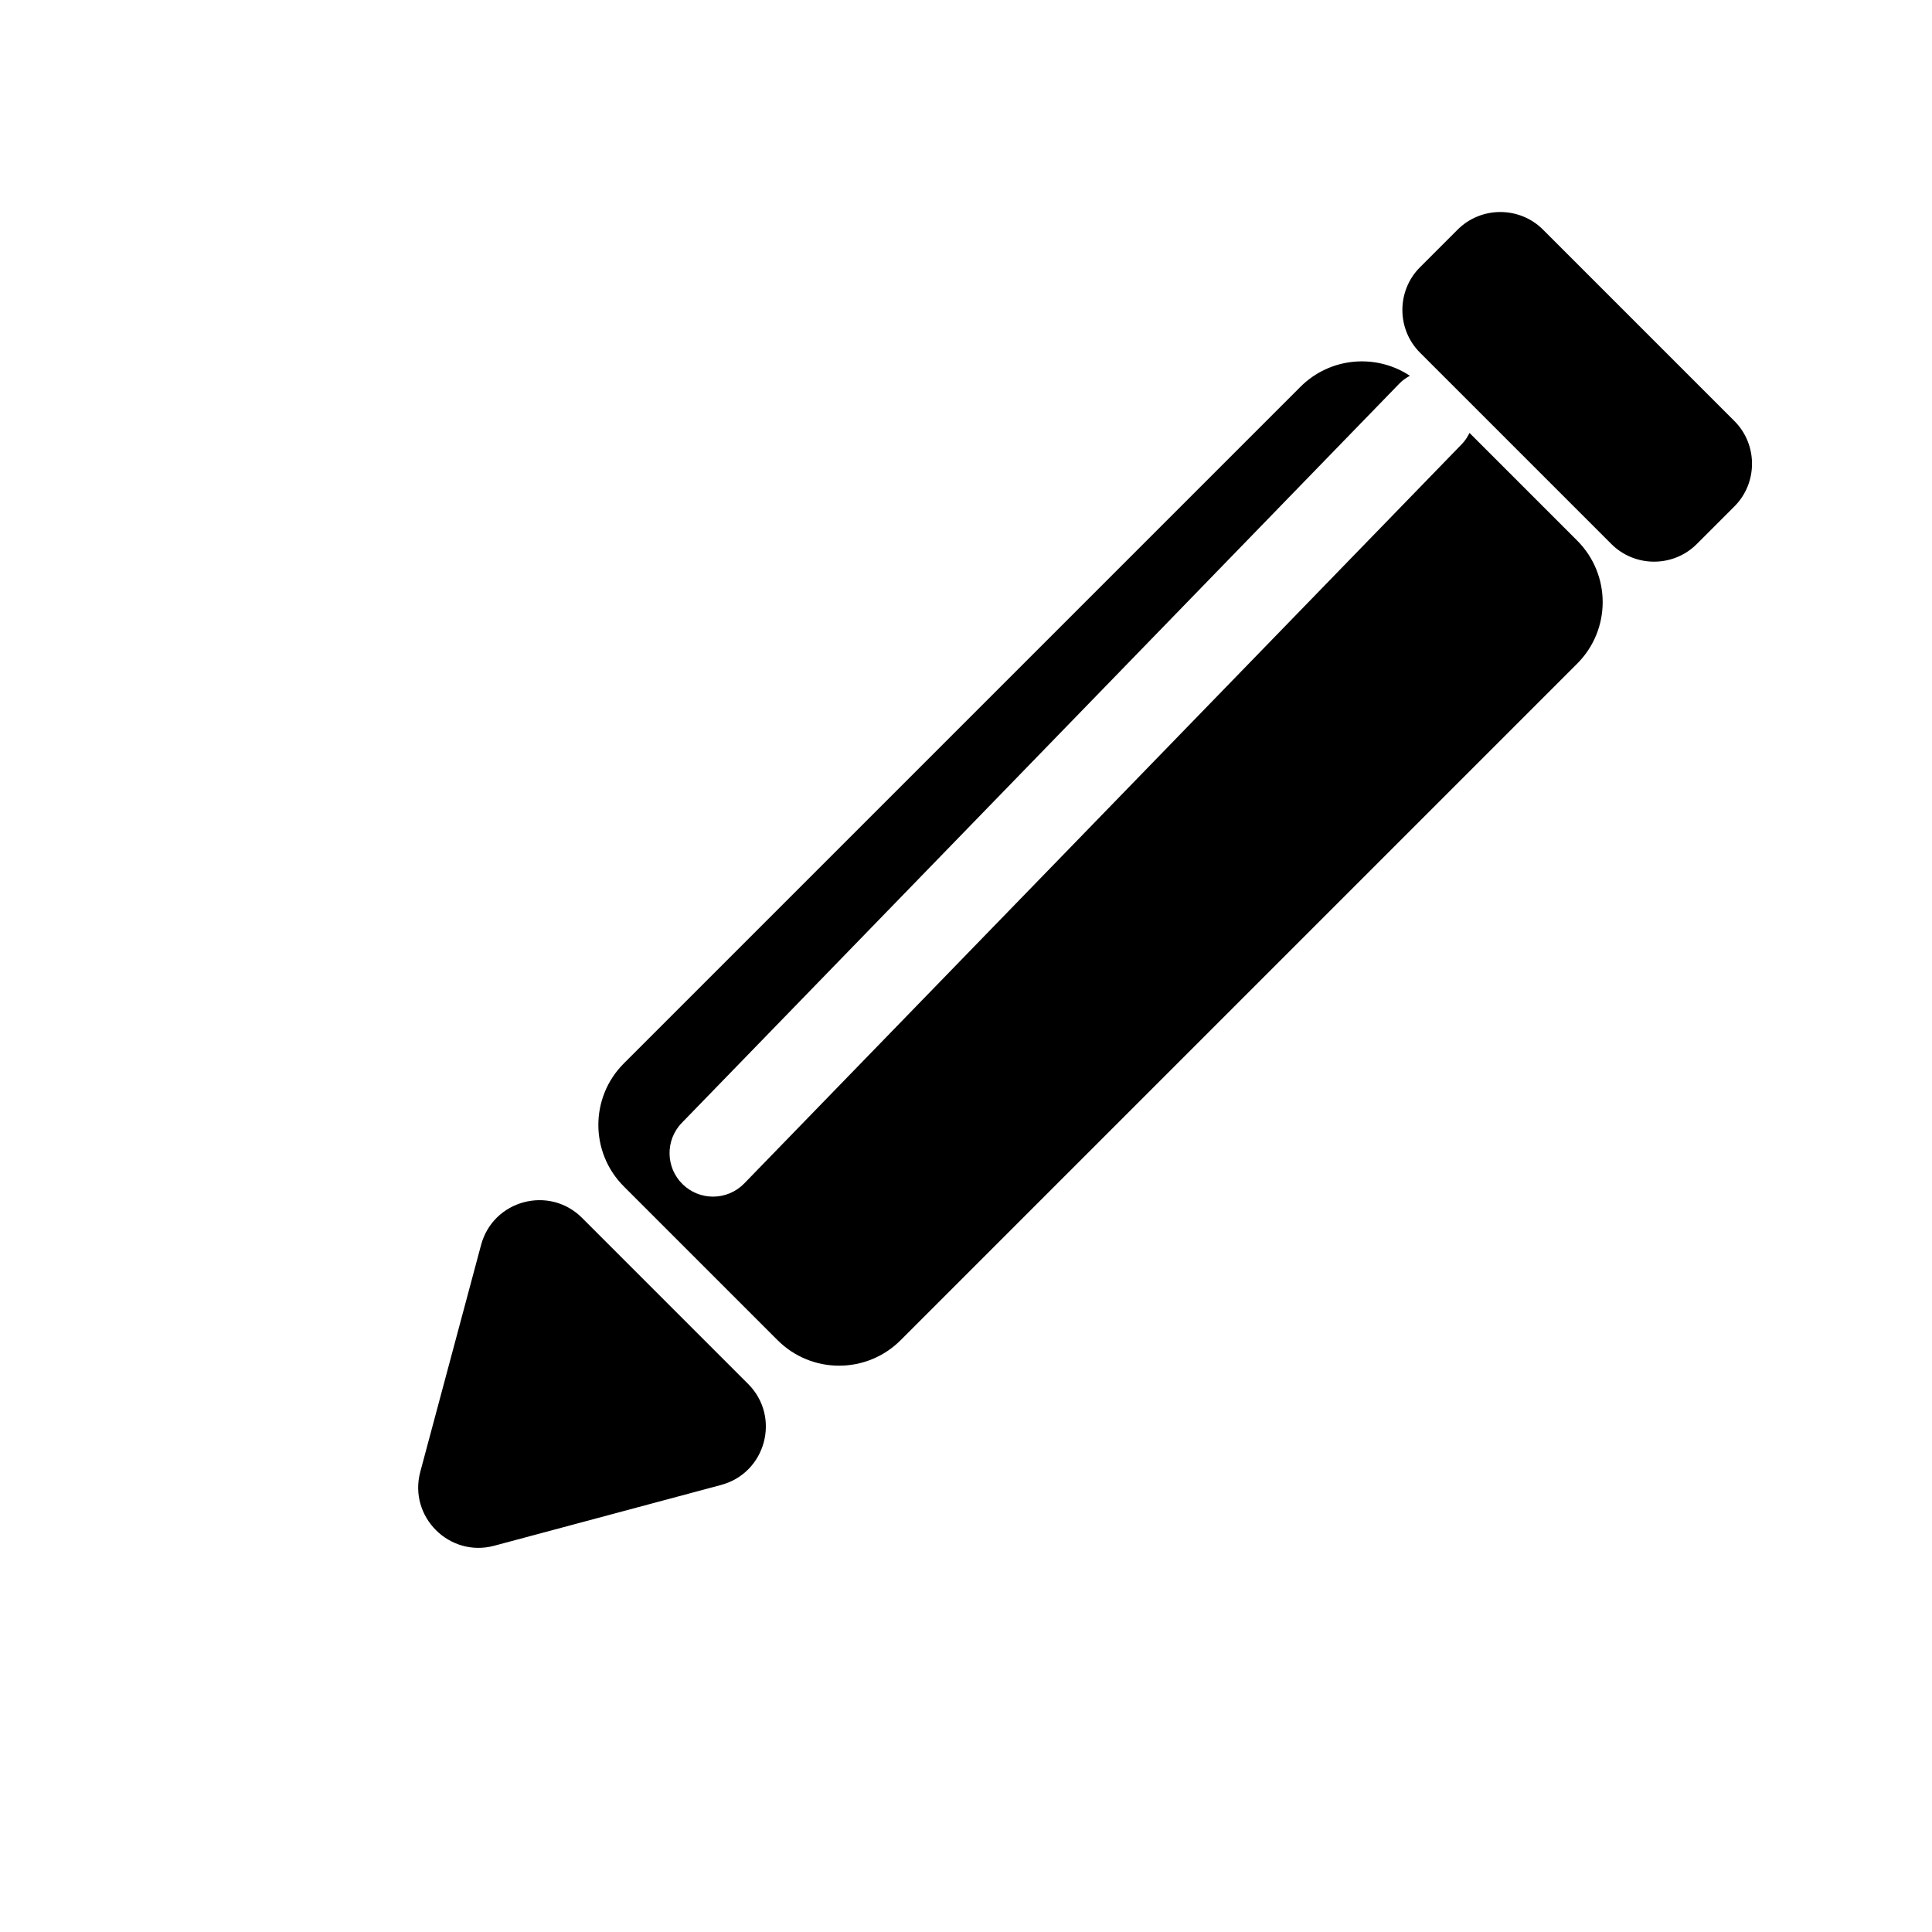
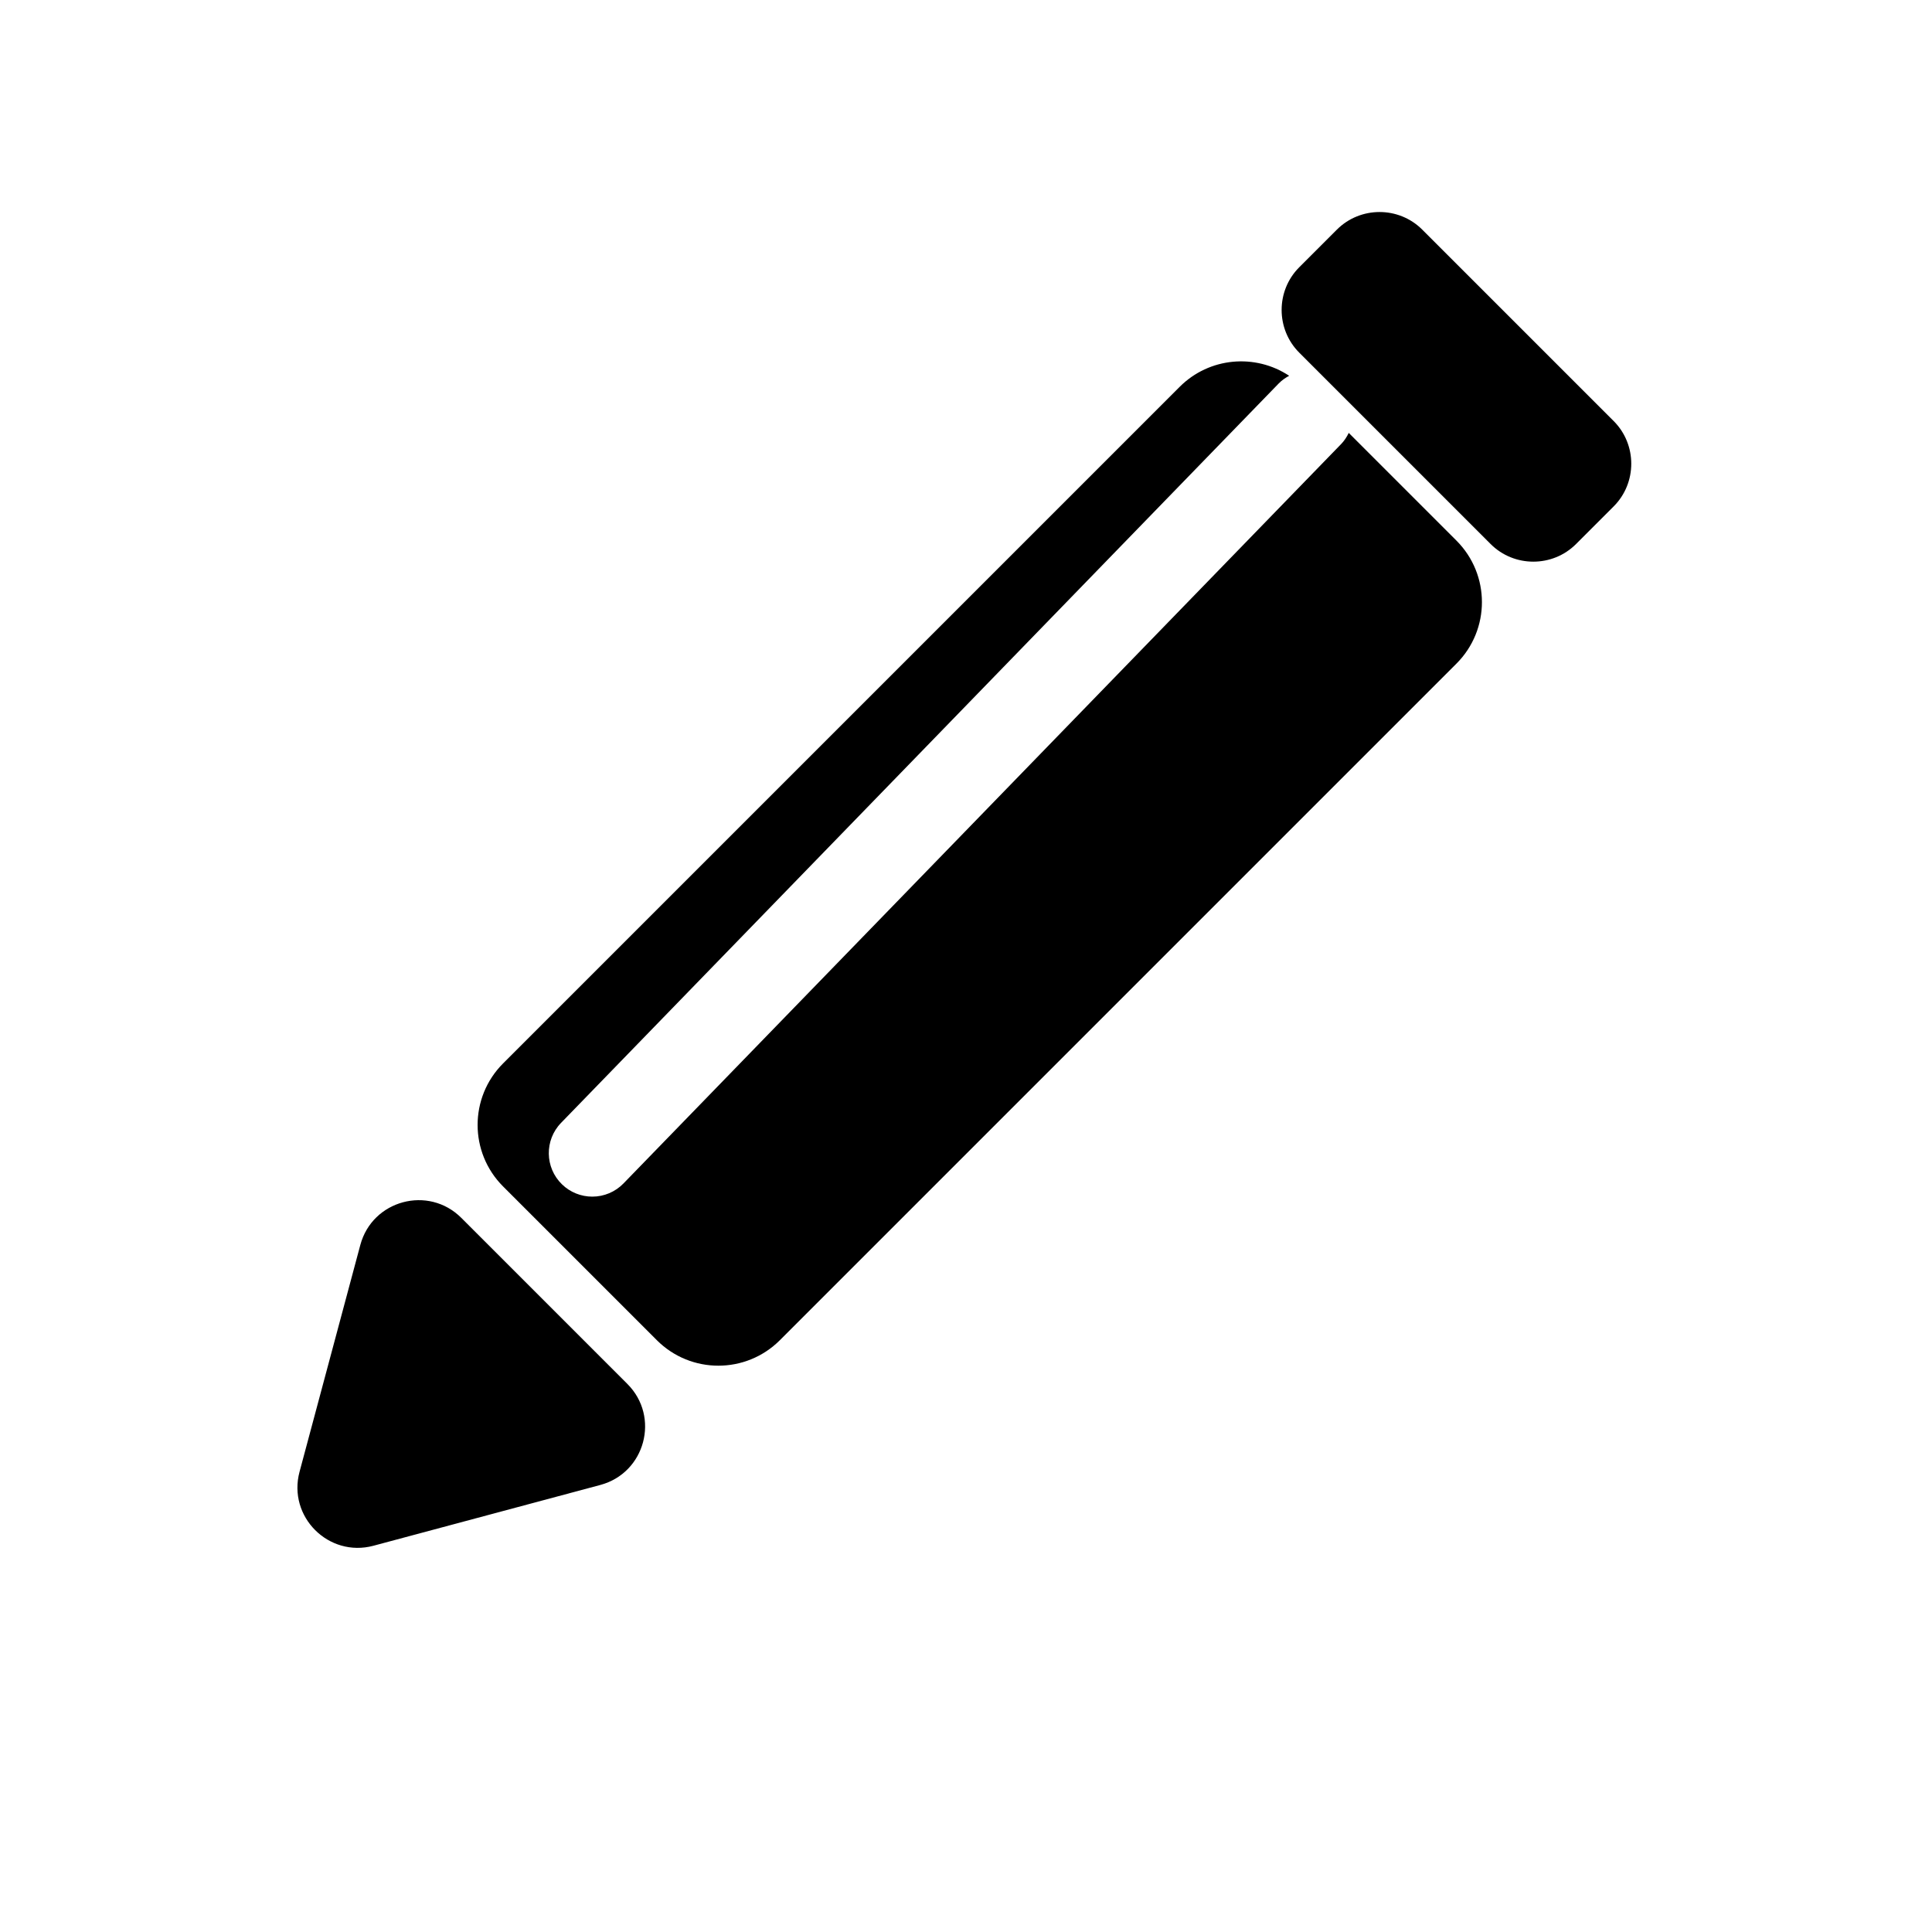
- <svg xmlns="http://www.w3.org/2000/svg" t="1597642490822" class="icon" viewBox="0 0 1024 1024" version="1.1" p-id="1323" width="200" height="200">
+ <svg xmlns="http://www.w3.org/2000/svg" t="1597643020023" class="icon" viewBox="0 0 1024 1024" version="1.1" p-id="1323" width="200" height="200">
  <defs>
    <style type="text/css" />
  </defs>
-   <path d="M817.826 121.71l101.446 101.446c12.445 12.445 12.445 32.81 0 45.255l-19.946 19.946c-12.445 12.445-32.81 12.445-45.255 0L752.625 186.91c-12.445-12.445-12.445-32.81 0-45.255l19.946-19.946c12.445-12.444 32.81-12.444 45.255 0.001zM835.949 286.534l-57.083-57.084c-1.038 2.108-2.313 4.131-4.037 5.906L394.473 627.238a22.996 22.996 0 0 1-16.546 7.001 22.976 22.976 0 0 1-16.051-6.506c-9.14-8.87-9.354-23.468-0.495-32.597l380.356-391.882c1.657-1.708 3.555-3 5.537-4.083-17.901-11.861-42.254-9.911-58.026 5.861L330.645 563.635c-18.004 18.006-18.004 47.197 0 65.202l81.5 81.5c18.005 18.004 47.196 18.004 65.201 0L835.949 351.733c18.004-18.003 18.004-47.195 0-65.199zM261.955 819.274l120.228-32.215c23.794-6.376 31.764-36.118 14.345-53.537l-88.013-88.013c-17.419-17.419-47.161-9.449-53.537 14.345L222.763 780.082c-6.376 23.795 15.398 45.568 39.192 39.192z" p-id="1324" />
+   <path d="M753.826 121.71l101.446 101.446c12.445 12.445 12.445 32.81 0 45.255l-19.946 19.946c-12.445 12.445-32.81 12.445-45.255 0L688.625 186.91c-12.445-12.445-12.445-32.81 0-45.255l19.946-19.946c12.445-12.444 32.81-12.444 45.255 0.001zM771.949 286.534l-57.083-57.084c-1.038 2.108-2.313 4.131-4.037 5.906L330.473 627.238a22.996 22.996 0 0 1-16.546 7.001 22.976 22.976 0 0 1-16.051-6.506c-9.14-8.87-9.354-23.468-0.495-32.597l380.356-391.882c1.657-1.708 3.555-3 5.537-4.083-17.901-11.861-42.254-9.911-58.026 5.861L266.645 563.635c-18.004 18.006-18.004 47.197 0 65.202l81.5 81.5c18.005 18.004 47.196 18.004 65.201 0L771.949 351.733c18.004-18.003 18.004-47.195 0-65.199zM197.955 819.274l120.228-32.215c23.794-6.376 31.764-36.118 14.345-53.537l-88.013-88.013c-17.419-17.419-47.161-9.449-53.537 14.345L158.763 780.082c-6.376 23.795 15.398 45.568 39.192 39.192z" p-id="1324" />
</svg>
